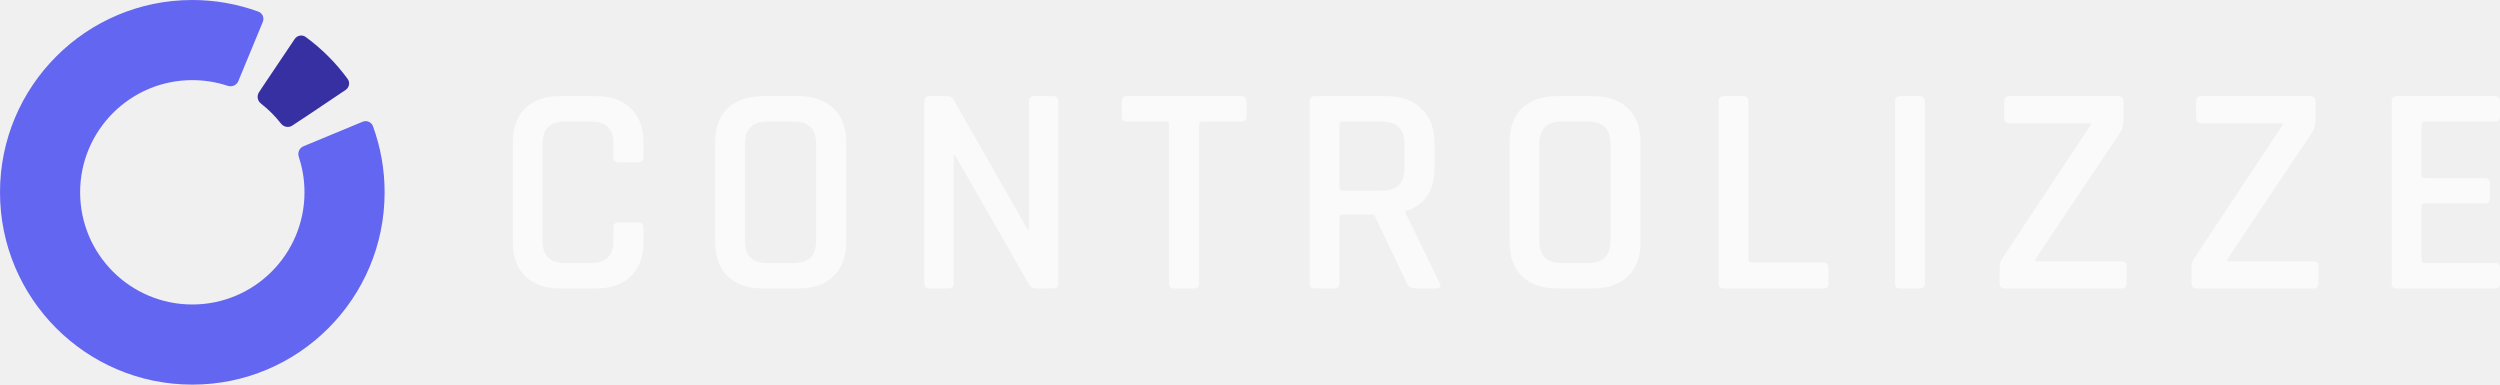
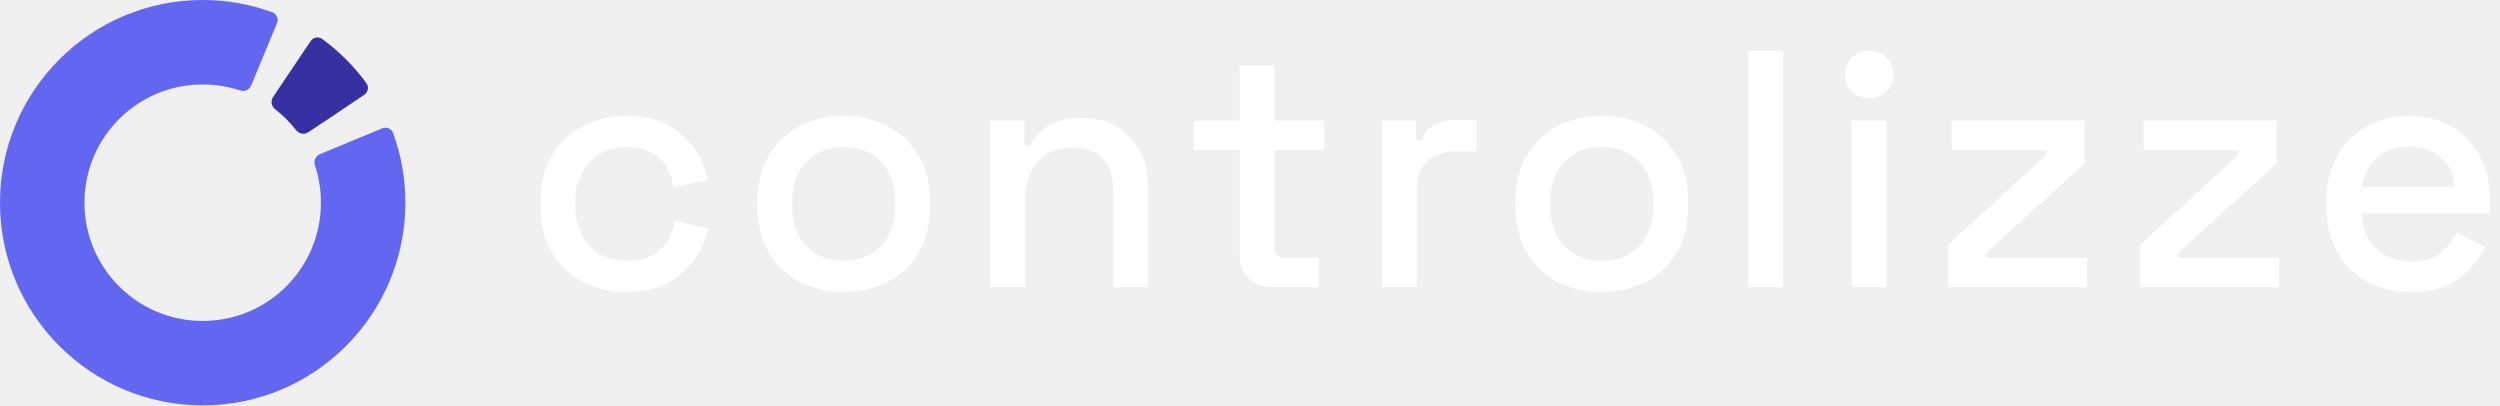
- <svg xmlns="http://www.w3.org/2000/svg" width="156" height="24" viewBox="0 0 156 24" fill="none">
+ <svg xmlns="http://www.w3.org/2000/svg" width="148" height="24" viewBox="0 0 148 24" fill="none">
  <path d="M19.075 2.307C20.077 3.039 20.961 3.923 21.693 4.925C21.856 5.148 21.794 5.459 21.565 5.612L19.5 7L18.237 7.837C18.008 7.989 17.7 7.926 17.531 7.709C17.17 7.245 16.753 6.828 16.288 6.467C16.072 6.299 16.008 5.993 16.158 5.763L16.44 5.334L18.388 2.435C18.541 2.206 18.852 2.144 19.075 2.307Z" fill="#3730A3" />
  <path d="M24 12C24 18.627 18.627 24 12 24C5.373 24 0 18.627 0 12C0 5.373 5.373 0 12 0C13.449 0 14.838 0.257 16.124 0.727C16.383 0.822 16.504 1.116 16.398 1.371L14.868 5.068C14.762 5.323 14.47 5.442 14.208 5.355C13.514 5.125 12.771 5 12 5C8.134 5 5 8.134 5 12C5 15.866 8.134 19 12 19C15.866 19 19 15.866 19 12C19 11.228 18.875 10.485 18.644 9.79C18.557 9.528 18.676 9.236 18.931 9.13L22.627 7.597C22.882 7.491 23.176 7.612 23.271 7.871C23.742 9.158 24 10.549 24 12Z" fill="#6366F1" />
-   <path d="M37.186 18H34.966C34.022 18 33.288 17.745 32.765 17.235C32.255 16.725 32 16.016 32 15.107V8.893C32 7.972 32.255 7.263 32.765 6.765C33.288 6.255 34.022 6 34.966 6H37.186C38.117 6 38.844 6.255 39.367 6.765C39.89 7.263 40.152 7.972 40.152 8.893V9.788C40.152 10.012 40.037 10.124 39.807 10.124H38.602C38.385 10.124 38.277 10.012 38.277 9.788V8.967C38.277 8.047 37.817 7.586 36.899 7.586H35.234C34.315 7.586 33.856 8.047 33.856 8.967V15.033C33.856 15.953 34.315 16.414 35.234 16.414H36.899C37.817 16.414 38.277 15.953 38.277 15.033V14.211C38.277 13.988 38.385 13.876 38.602 13.876H39.807C40.037 13.876 40.152 13.988 40.152 14.211V15.107C40.152 16.016 39.89 16.725 39.367 17.235C38.844 17.745 38.117 18 37.186 18Z" fill="#FAFAFA" />
-   <path d="M47.864 16.414H49.529C50.46 16.414 50.926 15.953 50.926 15.033V8.967C50.926 8.047 50.46 7.586 49.529 7.586H47.864C46.946 7.586 46.487 8.047 46.487 8.967V15.033C46.487 15.953 46.946 16.414 47.864 16.414ZM49.816 18H47.596C46.652 18 45.919 17.745 45.396 17.235C44.886 16.725 44.63 16.016 44.63 15.107V8.893C44.63 7.972 44.886 7.263 45.396 6.765C45.919 6.255 46.652 6 47.596 6H49.816C50.76 6 51.494 6.255 52.017 6.765C52.54 7.263 52.801 7.972 52.801 8.893V15.107C52.801 16.016 52.54 16.725 52.017 17.235C51.494 17.745 50.76 18 49.816 18Z" fill="#FAFAFA" />
-   <path d="M59.188 18H58.002C57.785 18 57.676 17.894 57.676 17.683V6.317C57.676 6.106 57.785 6 58.002 6H59.073C59.277 6 59.418 6.068 59.494 6.205L64.125 14.323H64.202V6.317C64.202 6.106 64.31 6 64.527 6H65.713C65.93 6 66.039 6.106 66.039 6.317V17.683C66.039 17.894 65.93 18 65.713 18H64.68C64.476 18 64.31 17.901 64.183 17.701L59.59 9.677H59.513V17.683C59.513 17.894 59.405 18 59.188 18Z" fill="#FAFAFA" />
-   <path d="M74.497 18H73.291C73.062 18 72.947 17.894 72.947 17.683V7.773C72.947 7.649 72.883 7.586 72.756 7.586H70.344C70.115 7.586 70 7.481 70 7.269V6.317C70 6.106 70.115 6 70.344 6H77.444C77.674 6 77.788 6.106 77.788 6.317V7.269C77.788 7.481 77.674 7.586 77.444 7.586H75.033C74.892 7.586 74.822 7.649 74.822 7.773V17.683C74.822 17.894 74.714 18 74.497 18Z" fill="#FAFAFA" />
-   <path d="M83.253 18H82.048C81.831 18 81.722 17.894 81.722 17.683V6.317C81.722 6.106 81.831 6 82.048 6H86.526C87.457 6 88.184 6.261 88.707 6.784C89.243 7.294 89.511 8.003 89.511 8.911V10.479C89.511 11.91 88.905 12.812 87.693 13.185V13.26L89.817 17.627C89.957 17.876 89.874 18 89.568 18H88.382C88.076 18 87.878 17.894 87.789 17.683L85.741 13.39H83.808C83.655 13.39 83.579 13.453 83.579 13.577V17.683C83.579 17.894 83.47 18 83.253 18ZM83.789 11.897H86.219C87.163 11.897 87.635 11.443 87.635 10.535V8.967C87.635 8.047 87.163 7.586 86.219 7.586H83.789C83.649 7.586 83.579 7.649 83.579 7.773V11.711C83.579 11.835 83.649 11.897 83.789 11.897Z" fill="#FAFAFA" />
-   <path d="M97.433 16.414H99.098C100.029 16.414 100.495 15.953 100.495 15.033V8.967C100.495 8.047 100.029 7.586 99.098 7.586H97.433C96.514 7.586 96.055 8.047 96.055 8.967V15.033C96.055 15.953 96.514 16.414 97.433 16.414ZM99.385 18H97.165C96.221 18 95.487 17.745 94.964 17.235C94.454 16.725 94.199 16.016 94.199 15.107V8.893C94.199 7.972 94.454 7.263 94.964 6.765C95.487 6.255 96.221 6 97.165 6H99.385C100.329 6 101.062 6.255 101.585 6.765C102.108 7.263 102.37 7.972 102.37 8.893V15.107C102.37 16.016 102.108 16.725 101.585 17.235C101.062 17.745 100.329 18 99.385 18Z" fill="#FAFAFA" />
-   <path d="M113.77 18H107.57C107.353 18 107.245 17.894 107.245 17.683V6.317C107.245 6.106 107.353 6 107.57 6H108.776C108.993 6 109.101 6.106 109.101 6.317V16.19C109.101 16.314 109.178 16.376 109.331 16.376H113.77C113.987 16.376 114.096 16.488 114.096 16.712V17.683C114.096 17.894 113.987 18 113.77 18Z" fill="#FAFAFA" />
-   <path d="M120.108 6.317V17.683C120.108 17.894 119.999 18 119.783 18H118.577C118.36 18 118.252 17.894 118.252 17.683V6.317C118.252 6.106 118.36 6 118.577 6H119.783C119.999 6 120.108 6.106 120.108 6.317Z" fill="#FAFAFA" />
-   <path d="M124.776 17.683V16.806C124.776 16.482 124.833 16.252 124.948 16.115L130.478 7.773V7.698H125.407C125.178 7.698 125.063 7.593 125.063 7.381V6.317C125.063 6.106 125.178 6 125.407 6H132.181C132.398 6 132.507 6.106 132.507 6.317V7.549C132.507 7.823 132.436 8.065 132.296 8.277L126.976 16.227V16.302H132.373C132.59 16.302 132.698 16.401 132.698 16.6V17.645C132.698 17.882 132.59 18 132.373 18H125.101C124.884 18 124.776 17.894 124.776 17.683Z" fill="#FAFAFA" />
-   <path d="M136.752 17.683V16.806C136.752 16.482 136.809 16.252 136.924 16.115L142.455 7.773V7.698H137.384C137.154 7.698 137.039 7.593 137.039 7.381V6.317C137.039 6.106 137.154 6 137.384 6H144.158C144.374 6 144.483 6.106 144.483 6.317V7.549C144.483 7.823 144.413 8.065 144.272 8.277L138.953 16.227V16.302H144.349C144.566 16.302 144.674 16.401 144.674 16.6V17.645C144.674 17.882 144.566 18 144.349 18H137.077C136.86 18 136.752 17.894 136.752 17.683Z" fill="#FAFAFA" />
-   <path d="M155.694 18H149.57C149.354 18 149.245 17.894 149.245 17.683V6.317C149.245 6.106 149.354 6 149.57 6H155.694C155.898 6 156 6.106 156 6.317V7.269C156 7.481 155.898 7.586 155.694 7.586H151.331C151.178 7.586 151.101 7.649 151.101 7.773V10.927C151.101 11.051 151.178 11.114 151.331 11.114H155.024C155.254 11.114 155.369 11.219 155.369 11.431V12.383C155.369 12.594 155.254 12.7 155.024 12.7H151.331C151.178 12.7 151.101 12.762 151.101 12.886V16.208C151.101 16.345 151.178 16.414 151.331 16.414H155.694C155.898 16.414 156 16.519 156 16.731V17.683C156 17.894 155.898 18 155.694 18Z" fill="#FAFAFA" />
+   <path d="M37.06 17.28C36.113 17.28 35.253 17.08 34.48 16.68C33.72 16.28 33.113 15.7 32.66 14.94C32.22 14.18 32 13.267 32 12.2V11.94C32 10.873 32.22 9.967 32.66 9.22C33.113 8.46 33.72 7.88 34.48 7.48C35.253 7.067 36.113 6.86 37.06 6.86C38.007 6.86 38.813 7.033 39.48 7.38C40.147 7.727 40.68 8.187 41.08 8.76C41.493 9.333 41.76 9.967 41.88 10.66L39.88 11.08C39.813 10.64 39.673 10.24 39.46 9.88C39.247 9.52 38.947 9.233 38.56 9.02C38.173 8.807 37.687 8.7 37.1 8.7C36.527 8.7 36.007 8.833 35.54 9.1C35.087 9.353 34.727 9.727 34.46 10.22C34.193 10.7 34.06 11.287 34.06 11.98V12.16C34.06 12.853 34.193 13.447 34.46 13.94C34.727 14.433 35.087 14.807 35.54 15.06C36.007 15.313 36.527 15.44 37.1 15.44C37.967 15.44 38.627 15.22 39.08 14.78C39.533 14.327 39.82 13.753 39.94 13.06L41.94 13.52C41.78 14.2 41.493 14.827 41.08 15.4C40.68 15.973 40.147 16.433 39.48 16.78C38.813 17.113 38.007 17.28 37.06 17.28Z" fill="white" />
+   <path d="M49.936 17.28C48.949 17.28 48.069 17.08 47.296 16.68C46.536 16.267 45.936 15.68 45.496 14.92C45.056 14.16 44.836 13.26 44.836 12.22V11.92C44.836 10.88 45.056 9.987 45.496 9.24C45.936 8.48 46.536 7.893 47.296 7.48C48.069 7.067 48.949 6.86 49.936 6.86C50.923 6.86 51.803 7.067 52.576 7.48C53.349 7.893 53.956 8.48 54.396 9.24C54.836 9.987 55.056 10.88 55.056 11.92V12.22C55.056 13.26 54.836 14.16 54.396 14.92C53.956 15.68 53.349 16.267 52.576 16.68C51.803 17.08 50.923 17.28 49.936 17.28ZM49.936 15.44C50.843 15.44 51.576 15.153 52.136 14.58C52.709 13.993 52.996 13.187 52.996 12.16V11.98C52.996 10.953 52.716 10.153 52.156 9.58C51.596 8.993 50.856 8.7 49.936 8.7C49.043 8.7 48.309 8.993 47.736 9.58C47.176 10.153 46.896 10.953 46.896 11.98V12.16C46.896 13.187 47.176 13.993 47.736 14.58C48.309 15.153 49.043 15.44 49.936 15.44Z" fill="white" />
+   <path d="M58.621 17V7.14H60.641V8.62H60.961C61.147 8.22 61.481 7.847 61.961 7.5C62.441 7.153 63.154 6.98 64.101 6.98C64.847 6.98 65.507 7.147 66.081 7.48C66.667 7.813 67.127 8.287 67.461 8.9C67.794 9.5 67.961 10.227 67.961 11.08V17H65.901V11.24C65.901 10.387 65.687 9.76 65.261 9.36C64.834 8.947 64.247 8.74 63.501 8.74C62.647 8.74 61.961 9.02 61.441 9.58C60.934 10.14 60.681 10.953 60.681 12.02V17H58.621Z" fill="white" />
+   <path d="M75.352 17C74.752 17 74.272 16.82 73.912 16.46C73.565 16.1 73.392 15.62 73.392 15.02V8.88H70.672V7.14H73.392V3.88H75.452V7.14H78.392V8.88H75.452V14.66C75.452 15.06 75.638 15.26 76.012 15.26H78.072V17H75.352Z" fill="white" />
+   <path d="M81.812 17V7.14H83.832V8.3H84.152C84.312 7.887 84.565 7.587 84.912 7.4C85.272 7.2 85.712 7.1 86.232 7.1H87.412V8.96H86.152C85.485 8.96 84.939 9.147 84.512 9.52C84.085 9.88 83.872 10.44 83.872 11.2V17H81.812Z" fill="white" />
+   <path d="M94.815 17.28C93.828 17.28 92.948 17.08 92.175 16.68C91.415 16.267 90.815 15.68 90.375 14.92C89.935 14.16 89.715 13.26 89.715 12.22V11.92C89.715 10.88 89.935 9.987 90.375 9.24C90.815 8.48 91.415 7.893 92.175 7.48C92.948 7.067 93.828 6.86 94.815 6.86C95.802 6.86 96.681 7.067 97.455 7.48C98.228 7.893 98.835 8.48 99.275 9.24C99.715 9.987 99.935 10.88 99.935 11.92V12.22C99.935 13.26 99.715 14.16 99.275 14.92C98.835 15.68 98.228 16.267 97.455 16.68C96.681 17.08 95.802 17.28 94.815 17.28ZM94.815 15.44C95.722 15.44 96.455 15.153 97.015 14.58C97.588 13.993 97.875 13.187 97.875 12.16V11.98C97.875 10.953 97.595 10.153 97.035 9.58C96.475 8.993 95.735 8.7 94.815 8.7C93.921 8.7 93.188 8.993 92.615 9.58C92.055 10.153 91.775 10.953 91.775 11.98V12.16C91.775 13.187 92.055 13.993 92.615 14.58C93.188 15.153 93.921 15.44 94.815 15.44Z" fill="white" />
+   <path d="M103.5 17V3H105.56V17H103.5Z" fill="white" />
+   <path d="M109.617 17V7.14H111.677V17H109.617ZM110.657 5.8C110.257 5.8 109.917 5.673 109.637 5.42C109.37 5.153 109.237 4.813 109.237 4.4C109.237 3.987 109.37 3.653 109.637 3.4C109.917 3.133 110.257 3 110.657 3C111.07 3 111.41 3.133 111.677 3.4C111.943 3.653 112.077 3.987 112.077 4.4C112.077 4.813 111.943 5.153 111.677 5.42C111.41 5.673 111.07 5.8 110.657 5.8Z" fill="white" />
+   <path d="M115.334 17V14.48L121.154 9.16V8.88H115.534V7.14H123.394V9.68L117.554 15V15.26H123.554V17H115.334Z" fill="white" />
+   <path d="M126.705 17V14.48L132.525 9.16V8.88H126.905V7.14H134.765V9.68L128.925 15V15.26H134.925V17H126.705Z" fill="white" />
+   <path d="M142.723 17.28C141.723 17.28 140.849 17.073 140.103 16.66C139.356 16.233 138.769 15.64 138.343 14.88C137.929 14.107 137.723 13.213 137.723 12.2V11.96C137.723 10.933 137.929 10.04 138.343 9.28C138.756 8.507 139.329 7.913 140.063 7.5C140.809 7.073 141.669 6.86 142.643 6.86C143.589 6.86 144.416 7.073 145.123 7.5C145.843 7.913 146.403 8.493 146.803 9.24C147.203 9.987 147.403 10.86 147.403 11.86V12.64H139.823C139.849 13.507 140.136 14.2 140.683 14.72C141.243 15.227 141.936 15.48 142.763 15.48C143.536 15.48 144.116 15.307 144.503 14.96C144.903 14.613 145.209 14.213 145.423 13.76L147.123 14.64C146.936 15.013 146.663 15.407 146.303 15.82C145.956 16.233 145.496 16.58 144.923 16.86C144.349 17.14 143.616 17.28 142.723 17.28ZM139.843 11.06H145.303C145.249 10.313 144.983 9.733 144.503 9.32C144.023 8.893 143.396 8.68 142.623 8.68C141.849 8.68 141.216 8.893 140.723 9.32C140.243 9.733 139.949 10.313 139.843 11.06Z" fill="white" />
</svg>
